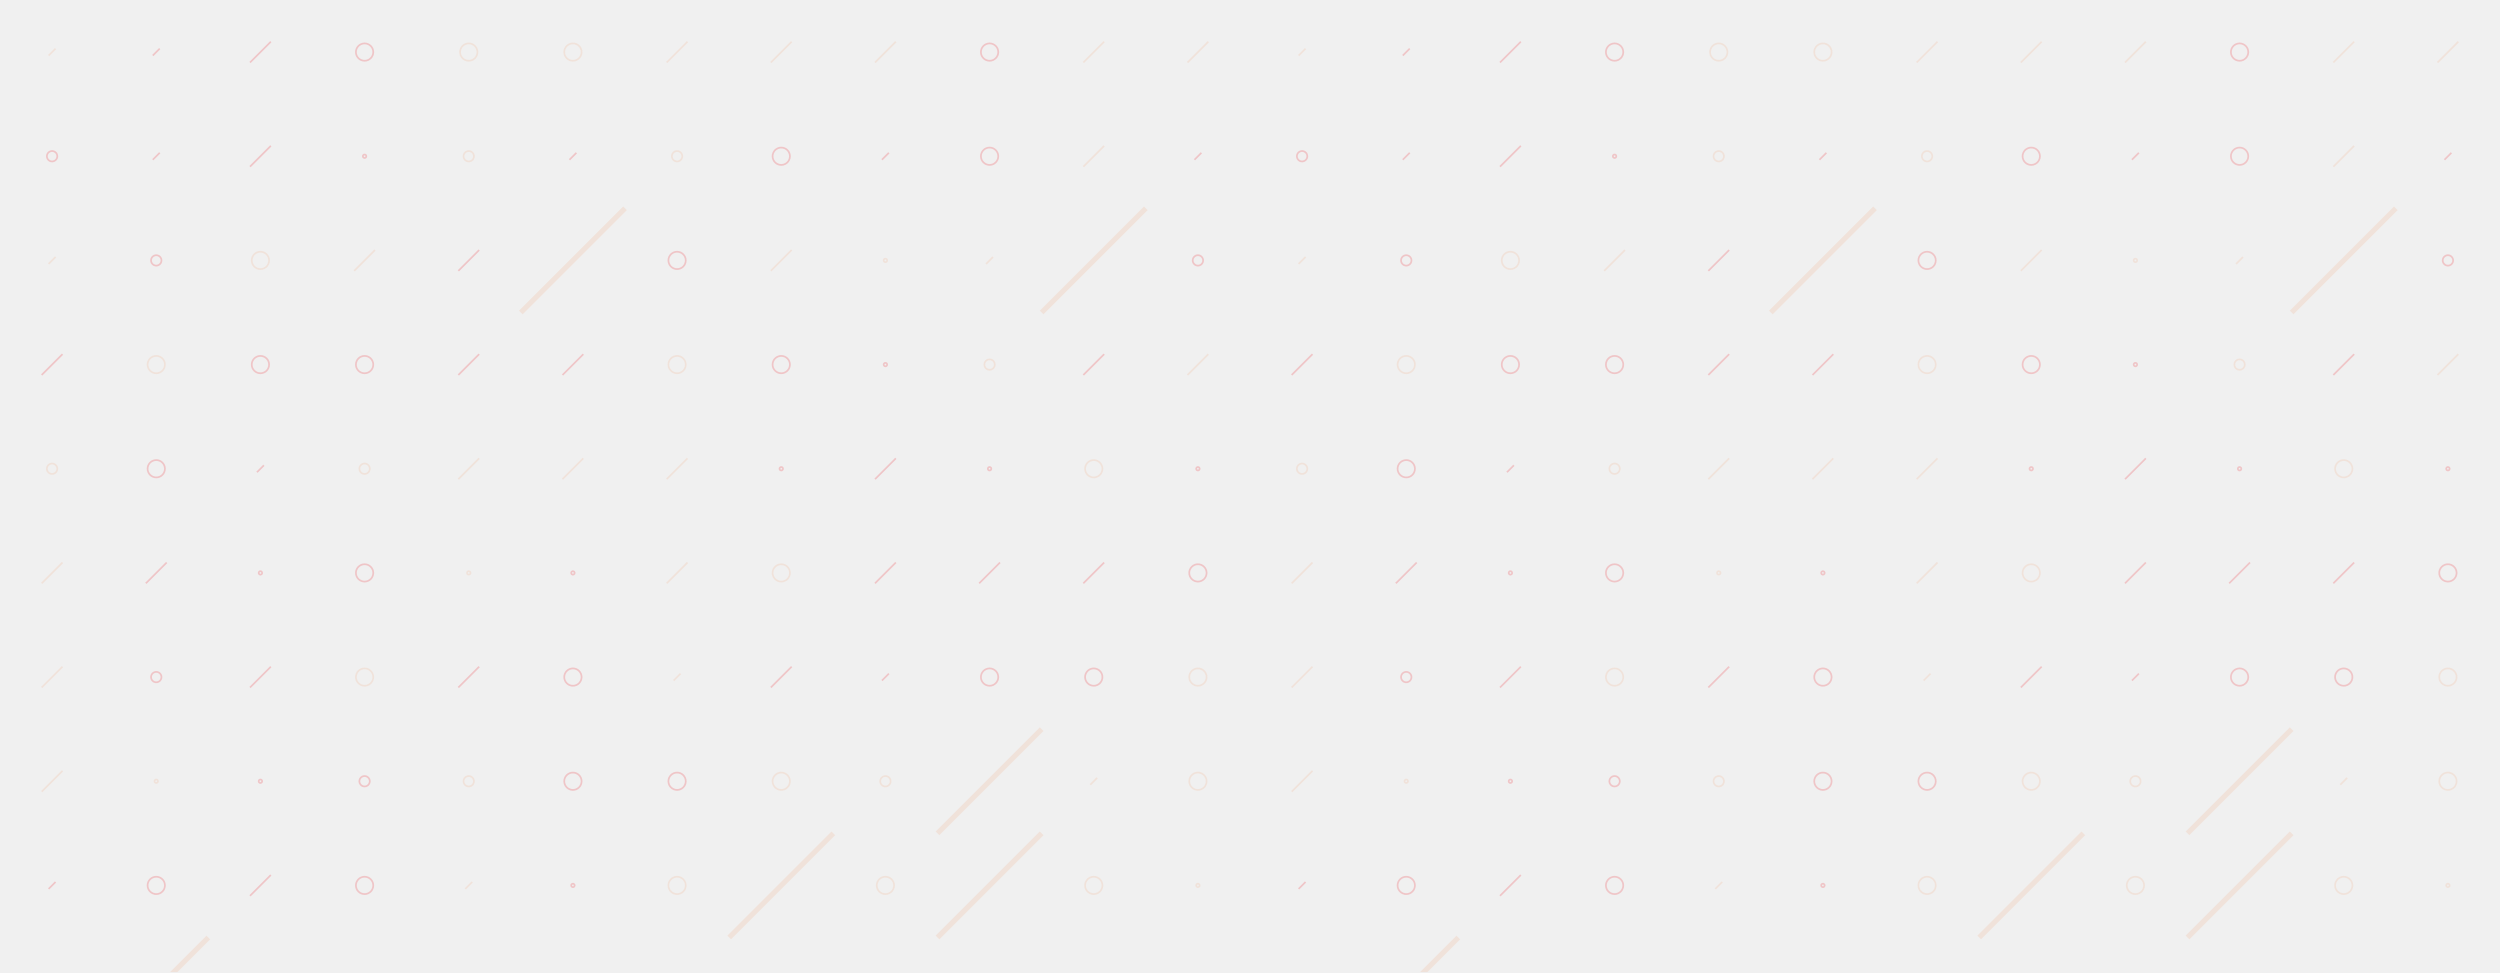
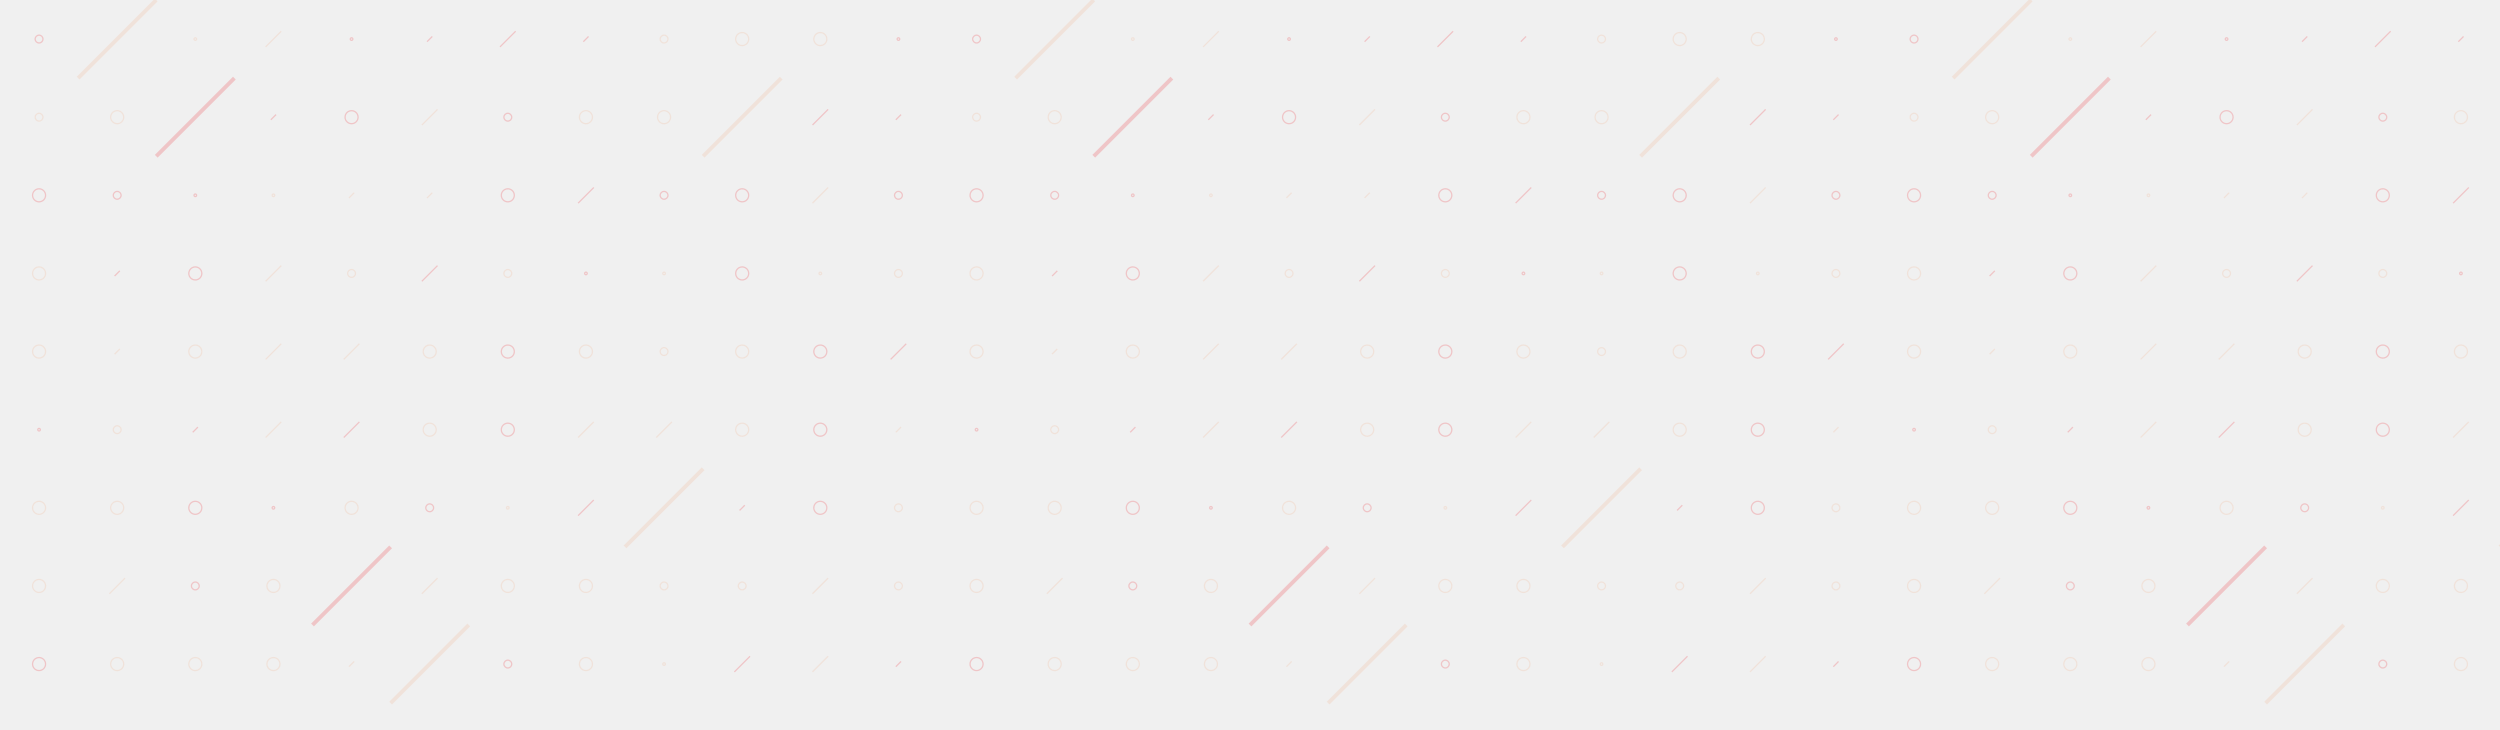
- <svg xmlns="http://www.w3.org/2000/svg" xmlns:xlink="http://www.w3.org/1999/xlink" version="1.1" width="1440" height="560" preserveAspectRatio="none" viewBox="0 0 1440 560">
-   <g mask="url(&quot;#SvgjsMask1032&quot;)" fill="none">
-     <use xlink:href="#SvgjsSymbol1039" x="0" y="0" />
-     <use xlink:href="#SvgjsSymbol1039" x="720" y="0" />
+ <svg xmlns="http://www.w3.org/2000/svg" xmlns:xlink="http://www.w3.org/1999/xlink" version="1.1" width="1920" height="560" preserveAspectRatio="none" viewBox="0 0 1920 560">
+   <g mask="url(&quot;#SvgjsMask1092&quot;)" fill="none">
+     <use xlink:href="#SvgjsSymbol1099" x="0" y="0" />
+     <use xlink:href="#SvgjsSymbol1099" x="720" y="0" />
+     <use xlink:href="#SvgjsSymbol1099" x="1440" y="0" />
  </g>
  <defs>
-     <mask id="SvgjsMask1032">
-       <rect width="1440" height="560" fill="#ffffff" />
+     <mask id="SvgjsMask1092">
+       <rect width="1920" height="560" fill="#ffffff" />
    </mask>
-     <path d="M-1 0 a1 1 0 1 0 2 0 a1 1 0 1 0 -2 0z" id="SvgjsPath1036" />
-     <path d="M-3 0 a3 3 0 1 0 6 0 a3 3 0 1 0 -6 0z" id="SvgjsPath1034" />
-     <path d="M-5 0 a5 5 0 1 0 10 0 a5 5 0 1 0 -10 0z" id="SvgjsPath1037" />
-     <path d="M2 -2 L-2 2z" id="SvgjsPath1033" />
-     <path d="M6 -6 L-6 6z" id="SvgjsPath1035" />
-     <path d="M30 -30 L-30 30z" id="SvgjsPath1038" />
+     <path d="M-1 0 a1 1 0 1 0 2 0 a1 1 0 1 0 -2 0z" id="SvgjsPath1095" />
+     <path d="M-3 0 a3 3 0 1 0 6 0 a3 3 0 1 0 -6 0z" id="SvgjsPath1093" />
+     <path d="M-5 0 a5 5 0 1 0 10 0 a5 5 0 1 0 -10 0z" id="SvgjsPath1094" />
+     <path d="M2 -2 L-2 2z" id="SvgjsPath1097" />
+     <path d="M6 -6 L-6 6z" id="SvgjsPath1098" />
+     <path d="M30 -30 L-30 30z" id="SvgjsPath1096" />
  </defs>
-   <symbol id="SvgjsSymbol1039">
-     <use xlink:href="#SvgjsPath1033" x="30" y="30" stroke="rgba(246, 106, 20, 0.1)" />
-     <use xlink:href="#SvgjsPath1034" x="30" y="90" stroke="rgba(236, 27, 36, 0.2)" />
-     <use xlink:href="#SvgjsPath1033" x="30" y="150" stroke="rgba(246, 106, 20, 0.1)" />
-     <use xlink:href="#SvgjsPath1035" x="30" y="210" stroke="rgba(236, 27, 36, 0.2)" />
-     <use xlink:href="#SvgjsPath1034" x="30" y="270" stroke="rgba(246, 106, 20, 0.1)" />
-     <use xlink:href="#SvgjsPath1035" x="30" y="330" stroke="rgba(246, 106, 20, 0.1)" />
-     <use xlink:href="#SvgjsPath1035" x="30" y="390" stroke="rgba(246, 106, 20, 0.1)" />
-     <use xlink:href="#SvgjsPath1035" x="30" y="450" stroke="rgba(246, 106, 20, 0.1)" />
-     <use xlink:href="#SvgjsPath1033" x="30" y="510" stroke="rgba(236, 27, 36, 0.2)" />
-     <use xlink:href="#SvgjsPath1036" x="30" y="570" stroke="rgba(246, 106, 20, 0.1)" />
-     <use xlink:href="#SvgjsPath1033" x="90" y="30" stroke="rgba(236, 27, 36, 0.2)" />
-     <use xlink:href="#SvgjsPath1033" x="90" y="90" stroke="rgba(236, 27, 36, 0.2)" />
-     <use xlink:href="#SvgjsPath1034" x="90" y="150" stroke="rgba(236, 27, 36, 0.2)" />
-     <use xlink:href="#SvgjsPath1037" x="90" y="210" stroke="rgba(246, 106, 20, 0.1)" />
-     <use xlink:href="#SvgjsPath1037" x="90" y="270" stroke="rgba(236, 27, 36, 0.2)" />
-     <use xlink:href="#SvgjsPath1035" x="90" y="330" stroke="rgba(236, 27, 36, 0.2)" />
-     <use xlink:href="#SvgjsPath1034" x="90" y="390" stroke="rgba(236, 27, 36, 0.2)" />
-     <use xlink:href="#SvgjsPath1036" x="90" y="450" stroke="rgba(246, 106, 20, 0.1)" />
-     <use xlink:href="#SvgjsPath1037" x="90" y="510" stroke="rgba(236, 27, 36, 0.2)" />
-     <use xlink:href="#SvgjsPath1038" x="90" y="570" stroke="rgba(246, 106, 20, 0.1)" stroke-width="3" />
-     <use xlink:href="#SvgjsPath1035" x="150" y="30" stroke="rgba(236, 27, 36, 0.2)" />
-     <use xlink:href="#SvgjsPath1035" x="150" y="90" stroke="rgba(236, 27, 36, 0.2)" />
-     <use xlink:href="#SvgjsPath1037" x="150" y="150" stroke="rgba(246, 106, 20, 0.1)" />
-     <use xlink:href="#SvgjsPath1037" x="150" y="210" stroke="rgba(236, 27, 36, 0.2)" />
-     <use xlink:href="#SvgjsPath1033" x="150" y="270" stroke="rgba(236, 27, 36, 0.2)" />
-     <use xlink:href="#SvgjsPath1036" x="150" y="330" stroke="rgba(236, 27, 36, 0.2)" />
-     <use xlink:href="#SvgjsPath1035" x="150" y="390" stroke="rgba(236, 27, 36, 0.2)" />
-     <use xlink:href="#SvgjsPath1036" x="150" y="450" stroke="rgba(236, 27, 36, 0.2)" />
-     <use xlink:href="#SvgjsPath1035" x="150" y="510" stroke="rgba(236, 27, 36, 0.2)" />
-     <use xlink:href="#SvgjsPath1037" x="150" y="570" stroke="rgba(236, 27, 36, 0.2)" />
-     <use xlink:href="#SvgjsPath1037" x="210" y="30" stroke="rgba(236, 27, 36, 0.2)" />
-     <use xlink:href="#SvgjsPath1036" x="210" y="90" stroke="rgba(236, 27, 36, 0.2)" />
-     <use xlink:href="#SvgjsPath1035" x="210" y="150" stroke="rgba(246, 106, 20, 0.1)" />
-     <use xlink:href="#SvgjsPath1037" x="210" y="210" stroke="rgba(236, 27, 36, 0.2)" />
-     <use xlink:href="#SvgjsPath1034" x="210" y="270" stroke="rgba(246, 106, 20, 0.1)" />
-     <use xlink:href="#SvgjsPath1037" x="210" y="330" stroke="rgba(236, 27, 36, 0.2)" />
-     <use xlink:href="#SvgjsPath1037" x="210" y="390" stroke="rgba(246, 106, 20, 0.1)" />
-     <use xlink:href="#SvgjsPath1034" x="210" y="450" stroke="rgba(236, 27, 36, 0.2)" />
-     <use xlink:href="#SvgjsPath1037" x="210" y="510" stroke="rgba(236, 27, 36, 0.2)" />
-     <use xlink:href="#SvgjsPath1037" x="210" y="570" stroke="rgba(246, 106, 20, 0.1)" />
-     <use xlink:href="#SvgjsPath1037" x="270" y="30" stroke="rgba(246, 106, 20, 0.1)" />
-     <use xlink:href="#SvgjsPath1034" x="270" y="90" stroke="rgba(246, 106, 20, 0.1)" />
-     <use xlink:href="#SvgjsPath1035" x="270" y="150" stroke="rgba(236, 27, 36, 0.2)" />
-     <use xlink:href="#SvgjsPath1035" x="270" y="210" stroke="rgba(236, 27, 36, 0.2)" />
-     <use xlink:href="#SvgjsPath1035" x="270" y="270" stroke="rgba(246, 106, 20, 0.1)" />
-     <use xlink:href="#SvgjsPath1036" x="270" y="330" stroke="rgba(246, 106, 20, 0.1)" />
-     <use xlink:href="#SvgjsPath1035" x="270" y="390" stroke="rgba(236, 27, 36, 0.2)" />
-     <use xlink:href="#SvgjsPath1034" x="270" y="450" stroke="rgba(246, 106, 20, 0.1)" />
-     <use xlink:href="#SvgjsPath1033" x="270" y="510" stroke="rgba(246, 106, 20, 0.1)" />
-     <use xlink:href="#SvgjsPath1037" x="270" y="570" stroke="rgba(246, 106, 20, 0.1)" />
-     <use xlink:href="#SvgjsPath1037" x="330" y="30" stroke="rgba(246, 106, 20, 0.1)" />
-     <use xlink:href="#SvgjsPath1033" x="330" y="90" stroke="rgba(236, 27, 36, 0.2)" />
-     <use xlink:href="#SvgjsPath1038" x="330" y="150" stroke="rgba(246, 106, 20, 0.1)" stroke-width="3" />
-     <use xlink:href="#SvgjsPath1035" x="330" y="210" stroke="rgba(236, 27, 36, 0.2)" />
-     <use xlink:href="#SvgjsPath1035" x="330" y="270" stroke="rgba(246, 106, 20, 0.1)" />
-     <use xlink:href="#SvgjsPath1036" x="330" y="330" stroke="rgba(236, 27, 36, 0.2)" />
-     <use xlink:href="#SvgjsPath1037" x="330" y="390" stroke="rgba(236, 27, 36, 0.2)" />
-     <use xlink:href="#SvgjsPath1037" x="330" y="450" stroke="rgba(236, 27, 36, 0.2)" />
-     <use xlink:href="#SvgjsPath1036" x="330" y="510" stroke="rgba(236, 27, 36, 0.2)" />
-     <use xlink:href="#SvgjsPath1037" x="330" y="570" stroke="rgba(236, 27, 36, 0.2)" />
-     <use xlink:href="#SvgjsPath1035" x="390" y="30" stroke="rgba(246, 106, 20, 0.1)" />
-     <use xlink:href="#SvgjsPath1034" x="390" y="90" stroke="rgba(246, 106, 20, 0.1)" />
-     <use xlink:href="#SvgjsPath1037" x="390" y="150" stroke="rgba(236, 27, 36, 0.2)" />
-     <use xlink:href="#SvgjsPath1037" x="390" y="210" stroke="rgba(246, 106, 20, 0.1)" />
-     <use xlink:href="#SvgjsPath1035" x="390" y="270" stroke="rgba(246, 106, 20, 0.1)" />
-     <use xlink:href="#SvgjsPath1035" x="390" y="330" stroke="rgba(246, 106, 20, 0.1)" />
-     <use xlink:href="#SvgjsPath1033" x="390" y="390" stroke="rgba(246, 106, 20, 0.1)" />
-     <use xlink:href="#SvgjsPath1037" x="390" y="450" stroke="rgba(236, 27, 36, 0.2)" />
-     <use xlink:href="#SvgjsPath1037" x="390" y="510" stroke="rgba(246, 106, 20, 0.1)" />
-     <use xlink:href="#SvgjsPath1035" x="390" y="570" stroke="rgba(246, 106, 20, 0.1)" />
-     <use xlink:href="#SvgjsPath1035" x="450" y="30" stroke="rgba(246, 106, 20, 0.1)" />
-     <use xlink:href="#SvgjsPath1037" x="450" y="90" stroke="rgba(236, 27, 36, 0.2)" />
-     <use xlink:href="#SvgjsPath1035" x="450" y="150" stroke="rgba(246, 106, 20, 0.1)" />
-     <use xlink:href="#SvgjsPath1037" x="450" y="210" stroke="rgba(236, 27, 36, 0.2)" />
-     <use xlink:href="#SvgjsPath1036" x="450" y="270" stroke="rgba(236, 27, 36, 0.2)" />
-     <use xlink:href="#SvgjsPath1037" x="450" y="330" stroke="rgba(246, 106, 20, 0.1)" />
-     <use xlink:href="#SvgjsPath1035" x="450" y="390" stroke="rgba(236, 27, 36, 0.2)" />
-     <use xlink:href="#SvgjsPath1037" x="450" y="450" stroke="rgba(246, 106, 20, 0.1)" />
-     <use xlink:href="#SvgjsPath1038" x="450" y="510" stroke="rgba(246, 106, 20, 0.1)" stroke-width="3" />
-     <use xlink:href="#SvgjsPath1035" x="450" y="570" stroke="rgba(236, 27, 36, 0.2)" />
-     <use xlink:href="#SvgjsPath1035" x="510" y="30" stroke="rgba(246, 106, 20, 0.1)" />
-     <use xlink:href="#SvgjsPath1033" x="510" y="90" stroke="rgba(236, 27, 36, 0.2)" />
-     <use xlink:href="#SvgjsPath1036" x="510" y="150" stroke="rgba(246, 106, 20, 0.1)" />
-     <use xlink:href="#SvgjsPath1036" x="510" y="210" stroke="rgba(236, 27, 36, 0.2)" />
-     <use xlink:href="#SvgjsPath1035" x="510" y="270" stroke="rgba(236, 27, 36, 0.2)" />
-     <use xlink:href="#SvgjsPath1035" x="510" y="330" stroke="rgba(236, 27, 36, 0.2)" />
-     <use xlink:href="#SvgjsPath1033" x="510" y="390" stroke="rgba(236, 27, 36, 0.2)" />
-     <use xlink:href="#SvgjsPath1034" x="510" y="450" stroke="rgba(246, 106, 20, 0.1)" />
-     <use xlink:href="#SvgjsPath1037" x="510" y="510" stroke="rgba(246, 106, 20, 0.1)" />
-     <use xlink:href="#SvgjsPath1033" x="510" y="570" stroke="rgba(236, 27, 36, 0.2)" />
-     <use xlink:href="#SvgjsPath1037" x="570" y="30" stroke="rgba(236, 27, 36, 0.2)" />
-     <use xlink:href="#SvgjsPath1037" x="570" y="90" stroke="rgba(236, 27, 36, 0.2)" />
-     <use xlink:href="#SvgjsPath1033" x="570" y="150" stroke="rgba(246, 106, 20, 0.1)" />
-     <use xlink:href="#SvgjsPath1034" x="570" y="210" stroke="rgba(246, 106, 20, 0.1)" />
-     <use xlink:href="#SvgjsPath1036" x="570" y="270" stroke="rgba(236, 27, 36, 0.2)" />
-     <use xlink:href="#SvgjsPath1035" x="570" y="330" stroke="rgba(236, 27, 36, 0.2)" />
-     <use xlink:href="#SvgjsPath1037" x="570" y="390" stroke="rgba(236, 27, 36, 0.2)" />
-     <use xlink:href="#SvgjsPath1038" x="570" y="450" stroke="rgba(246, 106, 20, 0.1)" stroke-width="3" />
-     <use xlink:href="#SvgjsPath1038" x="570" y="510" stroke="rgba(246, 106, 20, 0.1)" stroke-width="3" />
-     <use xlink:href="#SvgjsPath1035" x="570" y="570" stroke="rgba(246, 106, 20, 0.1)" />
-     <use xlink:href="#SvgjsPath1035" x="630" y="30" stroke="rgba(246, 106, 20, 0.1)" />
-     <use xlink:href="#SvgjsPath1035" x="630" y="90" stroke="rgba(246, 106, 20, 0.1)" />
-     <use xlink:href="#SvgjsPath1038" x="630" y="150" stroke="rgba(246, 106, 20, 0.1)" stroke-width="3" />
-     <use xlink:href="#SvgjsPath1035" x="630" y="210" stroke="rgba(236, 27, 36, 0.2)" />
-     <use xlink:href="#SvgjsPath1037" x="630" y="270" stroke="rgba(246, 106, 20, 0.1)" />
-     <use xlink:href="#SvgjsPath1035" x="630" y="330" stroke="rgba(236, 27, 36, 0.2)" />
-     <use xlink:href="#SvgjsPath1037" x="630" y="390" stroke="rgba(236, 27, 36, 0.2)" />
-     <use xlink:href="#SvgjsPath1033" x="630" y="450" stroke="rgba(246, 106, 20, 0.1)" />
-     <use xlink:href="#SvgjsPath1037" x="630" y="510" stroke="rgba(246, 106, 20, 0.1)" />
-     <use xlink:href="#SvgjsPath1037" x="630" y="570" stroke="rgba(246, 106, 20, 0.1)" />
-     <use xlink:href="#SvgjsPath1035" x="690" y="30" stroke="rgba(246, 106, 20, 0.1)" />
-     <use xlink:href="#SvgjsPath1033" x="690" y="90" stroke="rgba(236, 27, 36, 0.2)" />
-     <use xlink:href="#SvgjsPath1034" x="690" y="150" stroke="rgba(236, 27, 36, 0.2)" />
-     <use xlink:href="#SvgjsPath1035" x="690" y="210" stroke="rgba(246, 106, 20, 0.1)" />
-     <use xlink:href="#SvgjsPath1036" x="690" y="270" stroke="rgba(236, 27, 36, 0.2)" />
-     <use xlink:href="#SvgjsPath1037" x="690" y="330" stroke="rgba(236, 27, 36, 0.2)" />
-     <use xlink:href="#SvgjsPath1037" x="690" y="390" stroke="rgba(246, 106, 20, 0.1)" />
-     <use xlink:href="#SvgjsPath1037" x="690" y="450" stroke="rgba(246, 106, 20, 0.1)" />
-     <use xlink:href="#SvgjsPath1036" x="690" y="510" stroke="rgba(246, 106, 20, 0.1)" />
-     <use xlink:href="#SvgjsPath1034" x="690" y="570" stroke="rgba(236, 27, 36, 0.2)" />
+   <symbol id="SvgjsSymbol1099">
+     <use xlink:href="#SvgjsPath1093" x="30" y="30" stroke="rgba(236, 27, 36, 0.2)" />
+     <use xlink:href="#SvgjsPath1093" x="30" y="90" stroke="rgba(246, 106, 20, 0.1)" />
+     <use xlink:href="#SvgjsPath1094" x="30" y="150" stroke="rgba(236, 27, 36, 0.2)" />
+     <use xlink:href="#SvgjsPath1094" x="30" y="210" stroke="rgba(246, 106, 20, 0.1)" />
+     <use xlink:href="#SvgjsPath1094" x="30" y="270" stroke="rgba(246, 106, 20, 0.1)" />
+     <use xlink:href="#SvgjsPath1095" x="30" y="330" stroke="rgba(236, 27, 36, 0.2)" />
+     <use xlink:href="#SvgjsPath1094" x="30" y="390" stroke="rgba(246, 106, 20, 0.1)" />
+     <use xlink:href="#SvgjsPath1094" x="30" y="450" stroke="rgba(246, 106, 20, 0.1)" />
+     <use xlink:href="#SvgjsPath1094" x="30" y="510" stroke="rgba(236, 27, 36, 0.2)" />
+     <use xlink:href="#SvgjsPath1094" x="30" y="570" stroke="rgba(246, 106, 20, 0.1)" />
+     <use xlink:href="#SvgjsPath1096" x="90" y="30" stroke="rgba(246, 106, 20, 0.1)" stroke-width="3" />
+     <use xlink:href="#SvgjsPath1094" x="90" y="90" stroke="rgba(246, 106, 20, 0.1)" />
+     <use xlink:href="#SvgjsPath1093" x="90" y="150" stroke="rgba(236, 27, 36, 0.2)" />
+     <use xlink:href="#SvgjsPath1097" x="90" y="210" stroke="rgba(236, 27, 36, 0.2)" />
+     <use xlink:href="#SvgjsPath1097" x="90" y="270" stroke="rgba(246, 106, 20, 0.1)" />
+     <use xlink:href="#SvgjsPath1093" x="90" y="330" stroke="rgba(246, 106, 20, 0.1)" />
+     <use xlink:href="#SvgjsPath1094" x="90" y="390" stroke="rgba(246, 106, 20, 0.1)" />
+     <use xlink:href="#SvgjsPath1098" x="90" y="450" stroke="rgba(246, 106, 20, 0.1)" />
+     <use xlink:href="#SvgjsPath1094" x="90" y="510" stroke="rgba(246, 106, 20, 0.1)" />
+     <use xlink:href="#SvgjsPath1094" x="90" y="570" stroke="rgba(236, 27, 36, 0.2)" />
+     <use xlink:href="#SvgjsPath1095" x="150" y="30" stroke="rgba(246, 106, 20, 0.1)" />
+     <use xlink:href="#SvgjsPath1096" x="150" y="90" stroke="rgba(236, 27, 36, 0.2)" stroke-width="3" />
+     <use xlink:href="#SvgjsPath1095" x="150" y="150" stroke="rgba(236, 27, 36, 0.2)" />
+     <use xlink:href="#SvgjsPath1094" x="150" y="210" stroke="rgba(236, 27, 36, 0.2)" />
+     <use xlink:href="#SvgjsPath1094" x="150" y="270" stroke="rgba(246, 106, 20, 0.1)" />
+     <use xlink:href="#SvgjsPath1097" x="150" y="330" stroke="rgba(236, 27, 36, 0.2)" />
+     <use xlink:href="#SvgjsPath1094" x="150" y="390" stroke="rgba(236, 27, 36, 0.2)" />
+     <use xlink:href="#SvgjsPath1093" x="150" y="450" stroke="rgba(236, 27, 36, 0.2)" />
+     <use xlink:href="#SvgjsPath1094" x="150" y="510" stroke="rgba(246, 106, 20, 0.1)" />
+     <use xlink:href="#SvgjsPath1098" x="150" y="570" stroke="rgba(236, 27, 36, 0.2)" />
+     <use xlink:href="#SvgjsPath1098" x="210" y="30" stroke="rgba(246, 106, 20, 0.1)" />
+     <use xlink:href="#SvgjsPath1097" x="210" y="90" stroke="rgba(236, 27, 36, 0.2)" />
+     <use xlink:href="#SvgjsPath1095" x="210" y="150" stroke="rgba(246, 106, 20, 0.1)" />
+     <use xlink:href="#SvgjsPath1098" x="210" y="210" stroke="rgba(246, 106, 20, 0.1)" />
+     <use xlink:href="#SvgjsPath1098" x="210" y="270" stroke="rgba(246, 106, 20, 0.1)" />
+     <use xlink:href="#SvgjsPath1098" x="210" y="330" stroke="rgba(246, 106, 20, 0.1)" />
+     <use xlink:href="#SvgjsPath1095" x="210" y="390" stroke="rgba(236, 27, 36, 0.2)" />
+     <use xlink:href="#SvgjsPath1094" x="210" y="450" stroke="rgba(246, 106, 20, 0.1)" />
+     <use xlink:href="#SvgjsPath1094" x="210" y="510" stroke="rgba(246, 106, 20, 0.1)" />
+     <use xlink:href="#SvgjsPath1093" x="210" y="570" stroke="rgba(246, 106, 20, 0.1)" />
+     <use xlink:href="#SvgjsPath1095" x="270" y="30" stroke="rgba(236, 27, 36, 0.2)" />
+     <use xlink:href="#SvgjsPath1094" x="270" y="90" stroke="rgba(236, 27, 36, 0.2)" />
+     <use xlink:href="#SvgjsPath1097" x="270" y="150" stroke="rgba(246, 106, 20, 0.1)" />
+     <use xlink:href="#SvgjsPath1093" x="270" y="210" stroke="rgba(246, 106, 20, 0.1)" />
+     <use xlink:href="#SvgjsPath1098" x="270" y="270" stroke="rgba(246, 106, 20, 0.1)" />
+     <use xlink:href="#SvgjsPath1098" x="270" y="330" stroke="rgba(236, 27, 36, 0.2)" />
+     <use xlink:href="#SvgjsPath1094" x="270" y="390" stroke="rgba(246, 106, 20, 0.1)" />
+     <use xlink:href="#SvgjsPath1096" x="270" y="450" stroke="rgba(236, 27, 36, 0.2)" stroke-width="3" />
+     <use xlink:href="#SvgjsPath1097" x="270" y="510" stroke="rgba(246, 106, 20, 0.1)" />
+     <use xlink:href="#SvgjsPath1097" x="270" y="570" stroke="rgba(246, 106, 20, 0.1)" />
+     <use xlink:href="#SvgjsPath1097" x="330" y="30" stroke="rgba(236, 27, 36, 0.2)" />
+     <use xlink:href="#SvgjsPath1098" x="330" y="90" stroke="rgba(246, 106, 20, 0.1)" />
+     <use xlink:href="#SvgjsPath1097" x="330" y="150" stroke="rgba(246, 106, 20, 0.1)" />
+     <use xlink:href="#SvgjsPath1098" x="330" y="210" stroke="rgba(236, 27, 36, 0.2)" />
+     <use xlink:href="#SvgjsPath1094" x="330" y="270" stroke="rgba(246, 106, 20, 0.1)" />
+     <use xlink:href="#SvgjsPath1094" x="330" y="330" stroke="rgba(246, 106, 20, 0.1)" />
+     <use xlink:href="#SvgjsPath1093" x="330" y="390" stroke="rgba(236, 27, 36, 0.2)" />
+     <use xlink:href="#SvgjsPath1098" x="330" y="450" stroke="rgba(246, 106, 20, 0.1)" />
+     <use xlink:href="#SvgjsPath1096" x="330" y="510" stroke="rgba(246, 106, 20, 0.1)" stroke-width="3" />
+     <use xlink:href="#SvgjsPath1098" x="330" y="570" stroke="rgba(236, 27, 36, 0.2)" />
+     <use xlink:href="#SvgjsPath1098" x="390" y="30" stroke="rgba(236, 27, 36, 0.2)" />
+     <use xlink:href="#SvgjsPath1093" x="390" y="90" stroke="rgba(236, 27, 36, 0.2)" />
+     <use xlink:href="#SvgjsPath1094" x="390" y="150" stroke="rgba(236, 27, 36, 0.2)" />
+     <use xlink:href="#SvgjsPath1093" x="390" y="210" stroke="rgba(246, 106, 20, 0.1)" />
+     <use xlink:href="#SvgjsPath1094" x="390" y="270" stroke="rgba(236, 27, 36, 0.2)" />
+     <use xlink:href="#SvgjsPath1094" x="390" y="330" stroke="rgba(236, 27, 36, 0.2)" />
+     <use xlink:href="#SvgjsPath1095" x="390" y="390" stroke="rgba(246, 106, 20, 0.1)" />
+     <use xlink:href="#SvgjsPath1094" x="390" y="450" stroke="rgba(246, 106, 20, 0.1)" />
+     <use xlink:href="#SvgjsPath1093" x="390" y="510" stroke="rgba(236, 27, 36, 0.2)" />
+     <use xlink:href="#SvgjsPath1097" x="390" y="570" stroke="rgba(236, 27, 36, 0.2)" />
+     <use xlink:href="#SvgjsPath1097" x="450" y="30" stroke="rgba(236, 27, 36, 0.2)" />
+     <use xlink:href="#SvgjsPath1094" x="450" y="90" stroke="rgba(246, 106, 20, 0.1)" />
+     <use xlink:href="#SvgjsPath1098" x="450" y="150" stroke="rgba(236, 27, 36, 0.2)" />
+     <use xlink:href="#SvgjsPath1095" x="450" y="210" stroke="rgba(236, 27, 36, 0.2)" />
+     <use xlink:href="#SvgjsPath1094" x="450" y="270" stroke="rgba(246, 106, 20, 0.1)" />
+     <use xlink:href="#SvgjsPath1098" x="450" y="330" stroke="rgba(246, 106, 20, 0.1)" />
+     <use xlink:href="#SvgjsPath1098" x="450" y="390" stroke="rgba(236, 27, 36, 0.2)" />
+     <use xlink:href="#SvgjsPath1094" x="450" y="450" stroke="rgba(246, 106, 20, 0.1)" />
+     <use xlink:href="#SvgjsPath1094" x="450" y="510" stroke="rgba(246, 106, 20, 0.1)" />
+     <use xlink:href="#SvgjsPath1094" x="450" y="570" stroke="rgba(236, 27, 36, 0.2)" />
+     <use xlink:href="#SvgjsPath1093" x="510" y="30" stroke="rgba(246, 106, 20, 0.1)" />
+     <use xlink:href="#SvgjsPath1094" x="510" y="90" stroke="rgba(246, 106, 20, 0.1)" />
+     <use xlink:href="#SvgjsPath1093" x="510" y="150" stroke="rgba(236, 27, 36, 0.2)" />
+     <use xlink:href="#SvgjsPath1095" x="510" y="210" stroke="rgba(246, 106, 20, 0.1)" />
+     <use xlink:href="#SvgjsPath1093" x="510" y="270" stroke="rgba(246, 106, 20, 0.1)" />
+     <use xlink:href="#SvgjsPath1098" x="510" y="330" stroke="rgba(246, 106, 20, 0.1)" />
+     <use xlink:href="#SvgjsPath1096" x="510" y="390" stroke="rgba(246, 106, 20, 0.1)" stroke-width="3" />
+     <use xlink:href="#SvgjsPath1093" x="510" y="450" stroke="rgba(246, 106, 20, 0.1)" />
+     <use xlink:href="#SvgjsPath1095" x="510" y="510" stroke="rgba(246, 106, 20, 0.1)" />
+     <use xlink:href="#SvgjsPath1098" x="510" y="570" stroke="rgba(236, 27, 36, 0.2)" />
+     <use xlink:href="#SvgjsPath1094" x="570" y="30" stroke="rgba(246, 106, 20, 0.1)" />
+     <use xlink:href="#SvgjsPath1096" x="570" y="90" stroke="rgba(246, 106, 20, 0.1)" stroke-width="3" />
+     <use xlink:href="#SvgjsPath1094" x="570" y="150" stroke="rgba(236, 27, 36, 0.2)" />
+     <use xlink:href="#SvgjsPath1094" x="570" y="210" stroke="rgba(236, 27, 36, 0.2)" />
+     <use xlink:href="#SvgjsPath1094" x="570" y="270" stroke="rgba(246, 106, 20, 0.1)" />
+     <use xlink:href="#SvgjsPath1094" x="570" y="330" stroke="rgba(246, 106, 20, 0.1)" />
+     <use xlink:href="#SvgjsPath1097" x="570" y="390" stroke="rgba(236, 27, 36, 0.2)" />
+     <use xlink:href="#SvgjsPath1093" x="570" y="450" stroke="rgba(246, 106, 20, 0.1)" />
+     <use xlink:href="#SvgjsPath1098" x="570" y="510" stroke="rgba(236, 27, 36, 0.2)" />
+     <use xlink:href="#SvgjsPath1094" x="570" y="570" stroke="rgba(246, 106, 20, 0.1)" />
+     <use xlink:href="#SvgjsPath1094" x="630" y="30" stroke="rgba(246, 106, 20, 0.1)" />
+     <use xlink:href="#SvgjsPath1098" x="630" y="90" stroke="rgba(236, 27, 36, 0.2)" />
+     <use xlink:href="#SvgjsPath1098" x="630" y="150" stroke="rgba(246, 106, 20, 0.1)" />
+     <use xlink:href="#SvgjsPath1095" x="630" y="210" stroke="rgba(246, 106, 20, 0.1)" />
+     <use xlink:href="#SvgjsPath1094" x="630" y="270" stroke="rgba(236, 27, 36, 0.2)" />
+     <use xlink:href="#SvgjsPath1094" x="630" y="330" stroke="rgba(236, 27, 36, 0.2)" />
+     <use xlink:href="#SvgjsPath1094" x="630" y="390" stroke="rgba(236, 27, 36, 0.2)" />
+     <use xlink:href="#SvgjsPath1098" x="630" y="450" stroke="rgba(246, 106, 20, 0.1)" />
+     <use xlink:href="#SvgjsPath1098" x="630" y="510" stroke="rgba(246, 106, 20, 0.1)" />
+     <use xlink:href="#SvgjsPath1097" x="630" y="570" stroke="rgba(246, 106, 20, 0.1)" />
+     <use xlink:href="#SvgjsPath1095" x="690" y="30" stroke="rgba(236, 27, 36, 0.2)" />
+     <use xlink:href="#SvgjsPath1097" x="690" y="90" stroke="rgba(236, 27, 36, 0.2)" />
+     <use xlink:href="#SvgjsPath1093" x="690" y="150" stroke="rgba(236, 27, 36, 0.2)" />
+     <use xlink:href="#SvgjsPath1093" x="690" y="210" stroke="rgba(246, 106, 20, 0.1)" />
+     <use xlink:href="#SvgjsPath1098" x="690" y="270" stroke="rgba(236, 27, 36, 0.2)" />
+     <use xlink:href="#SvgjsPath1097" x="690" y="330" stroke="rgba(246, 106, 20, 0.1)" />
+     <use xlink:href="#SvgjsPath1093" x="690" y="390" stroke="rgba(246, 106, 20, 0.1)" />
+     <use xlink:href="#SvgjsPath1093" x="690" y="450" stroke="rgba(246, 106, 20, 0.1)" />
+     <use xlink:href="#SvgjsPath1097" x="690" y="510" stroke="rgba(236, 27, 36, 0.2)" />
+     <use xlink:href="#SvgjsPath1094" x="690" y="570" stroke="rgba(246, 106, 20, 0.1)" />
  </symbol>
</svg>
